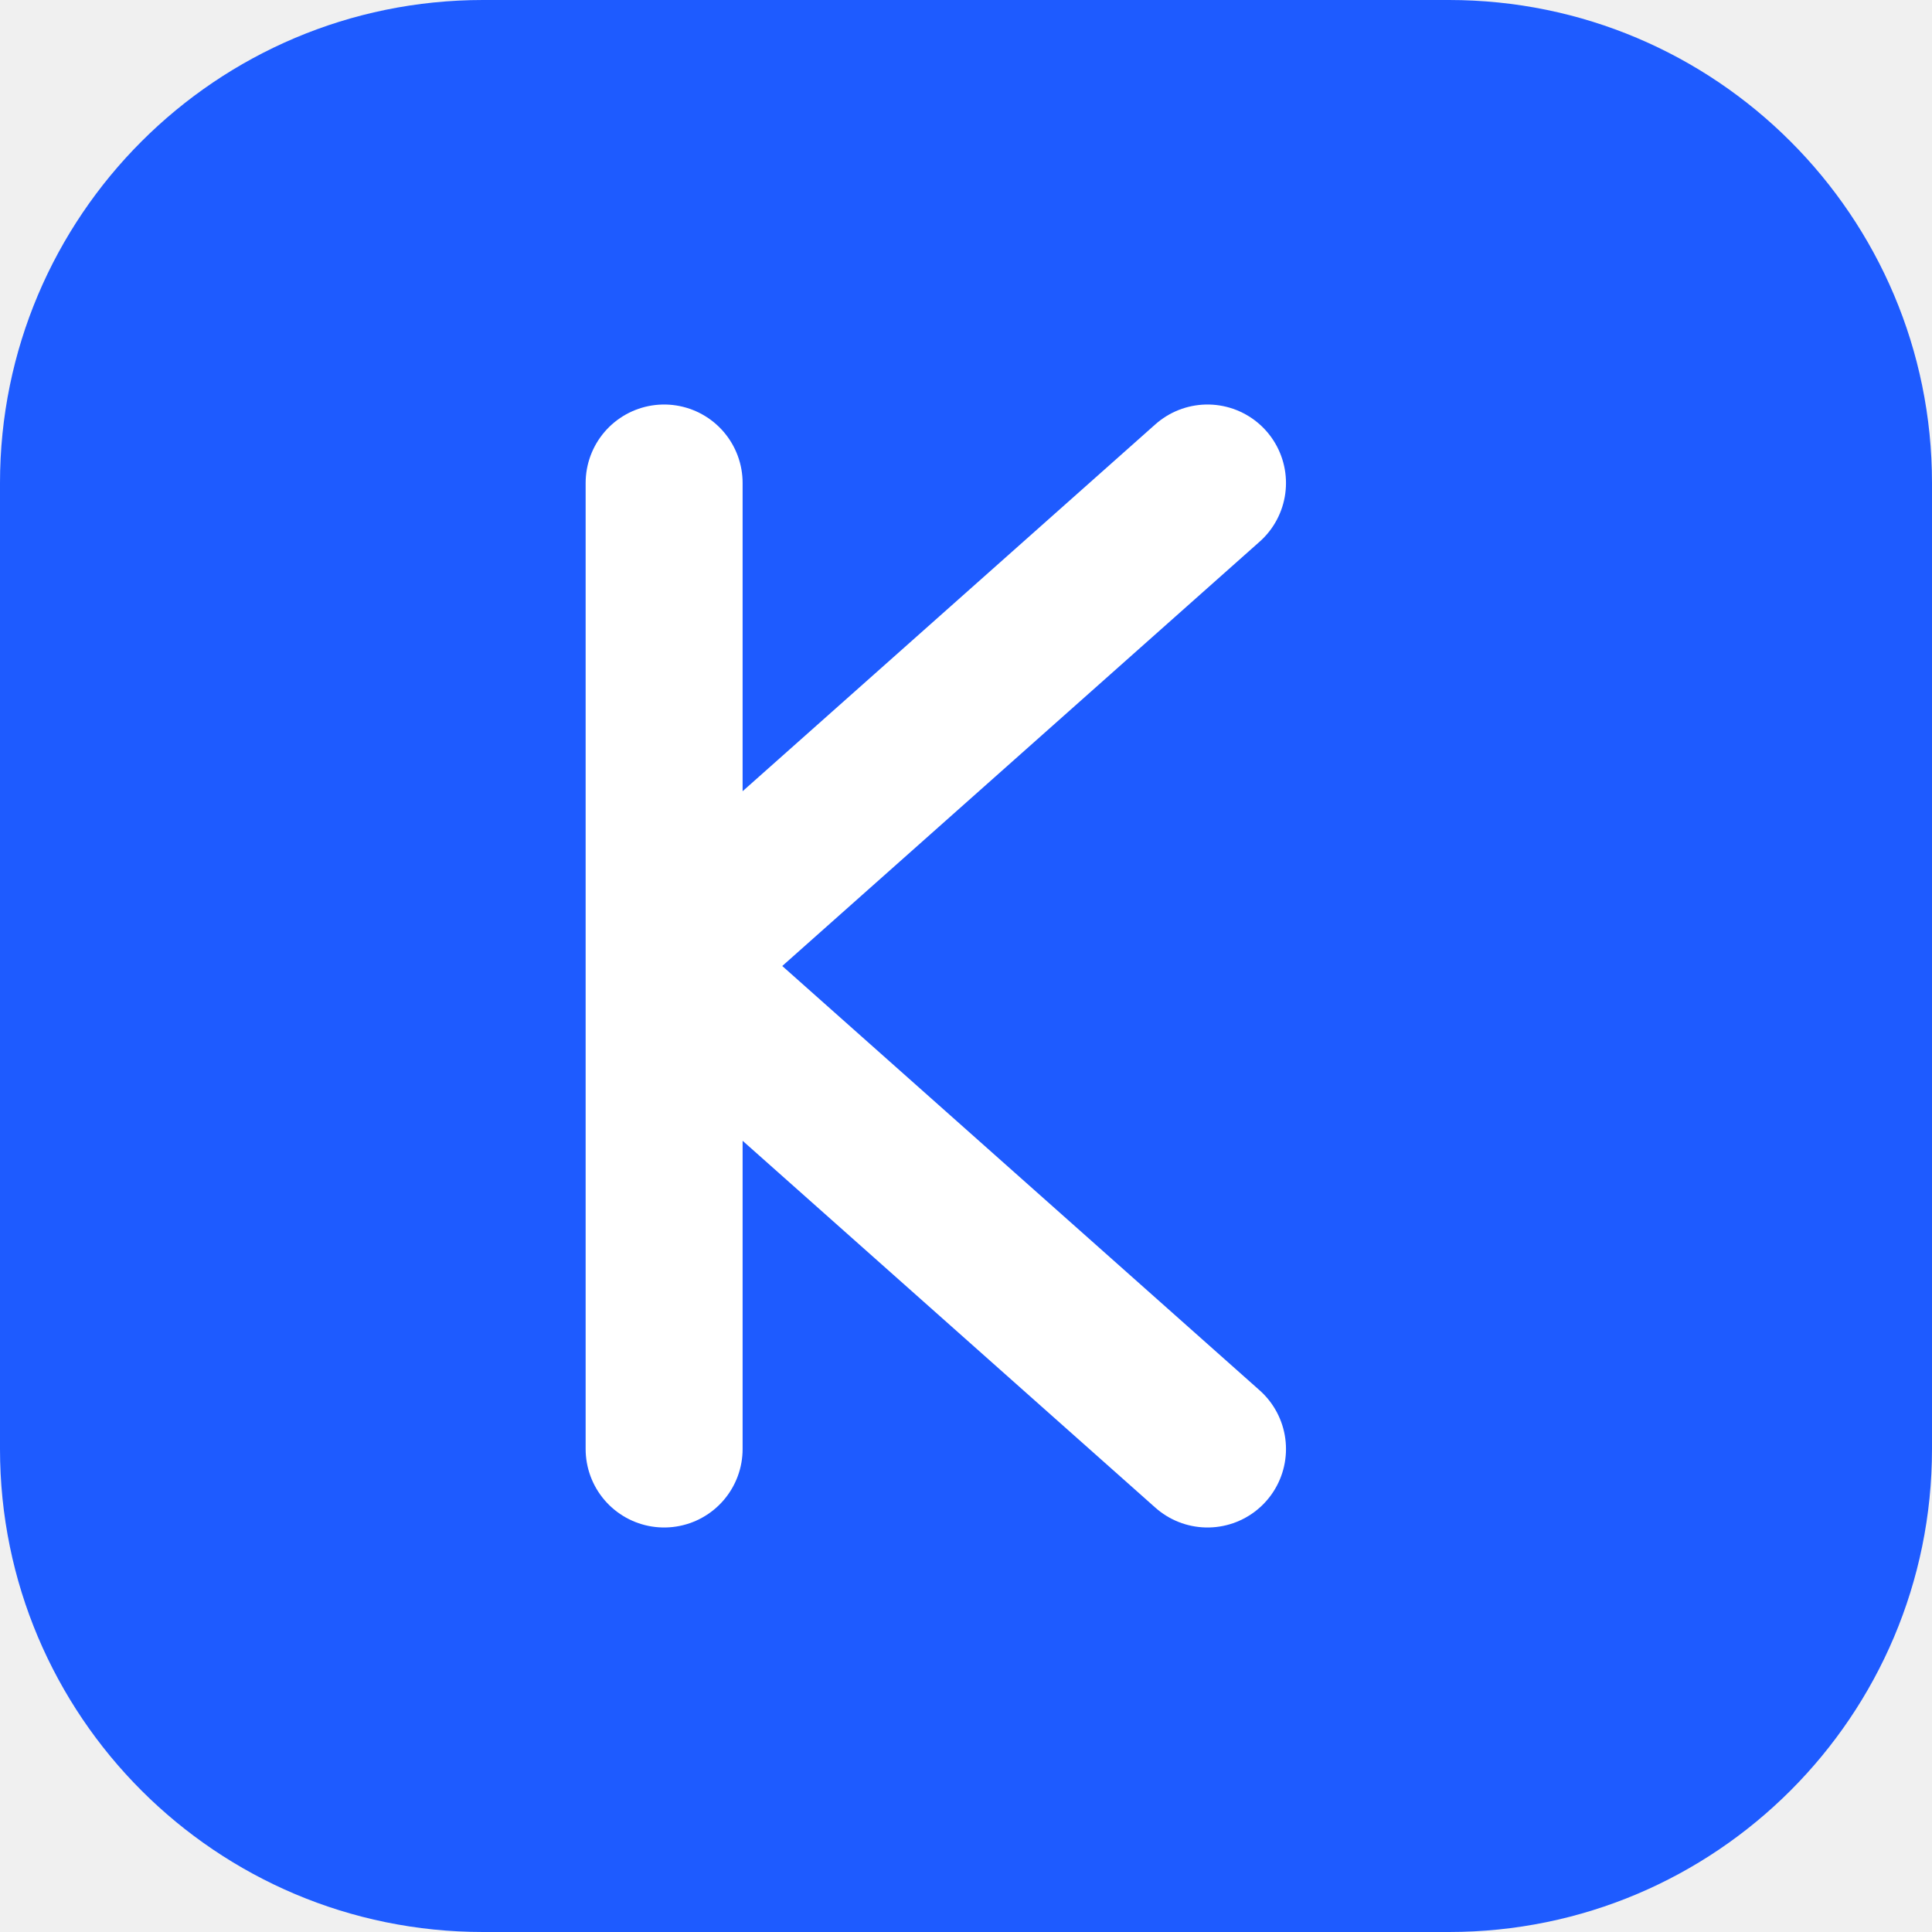
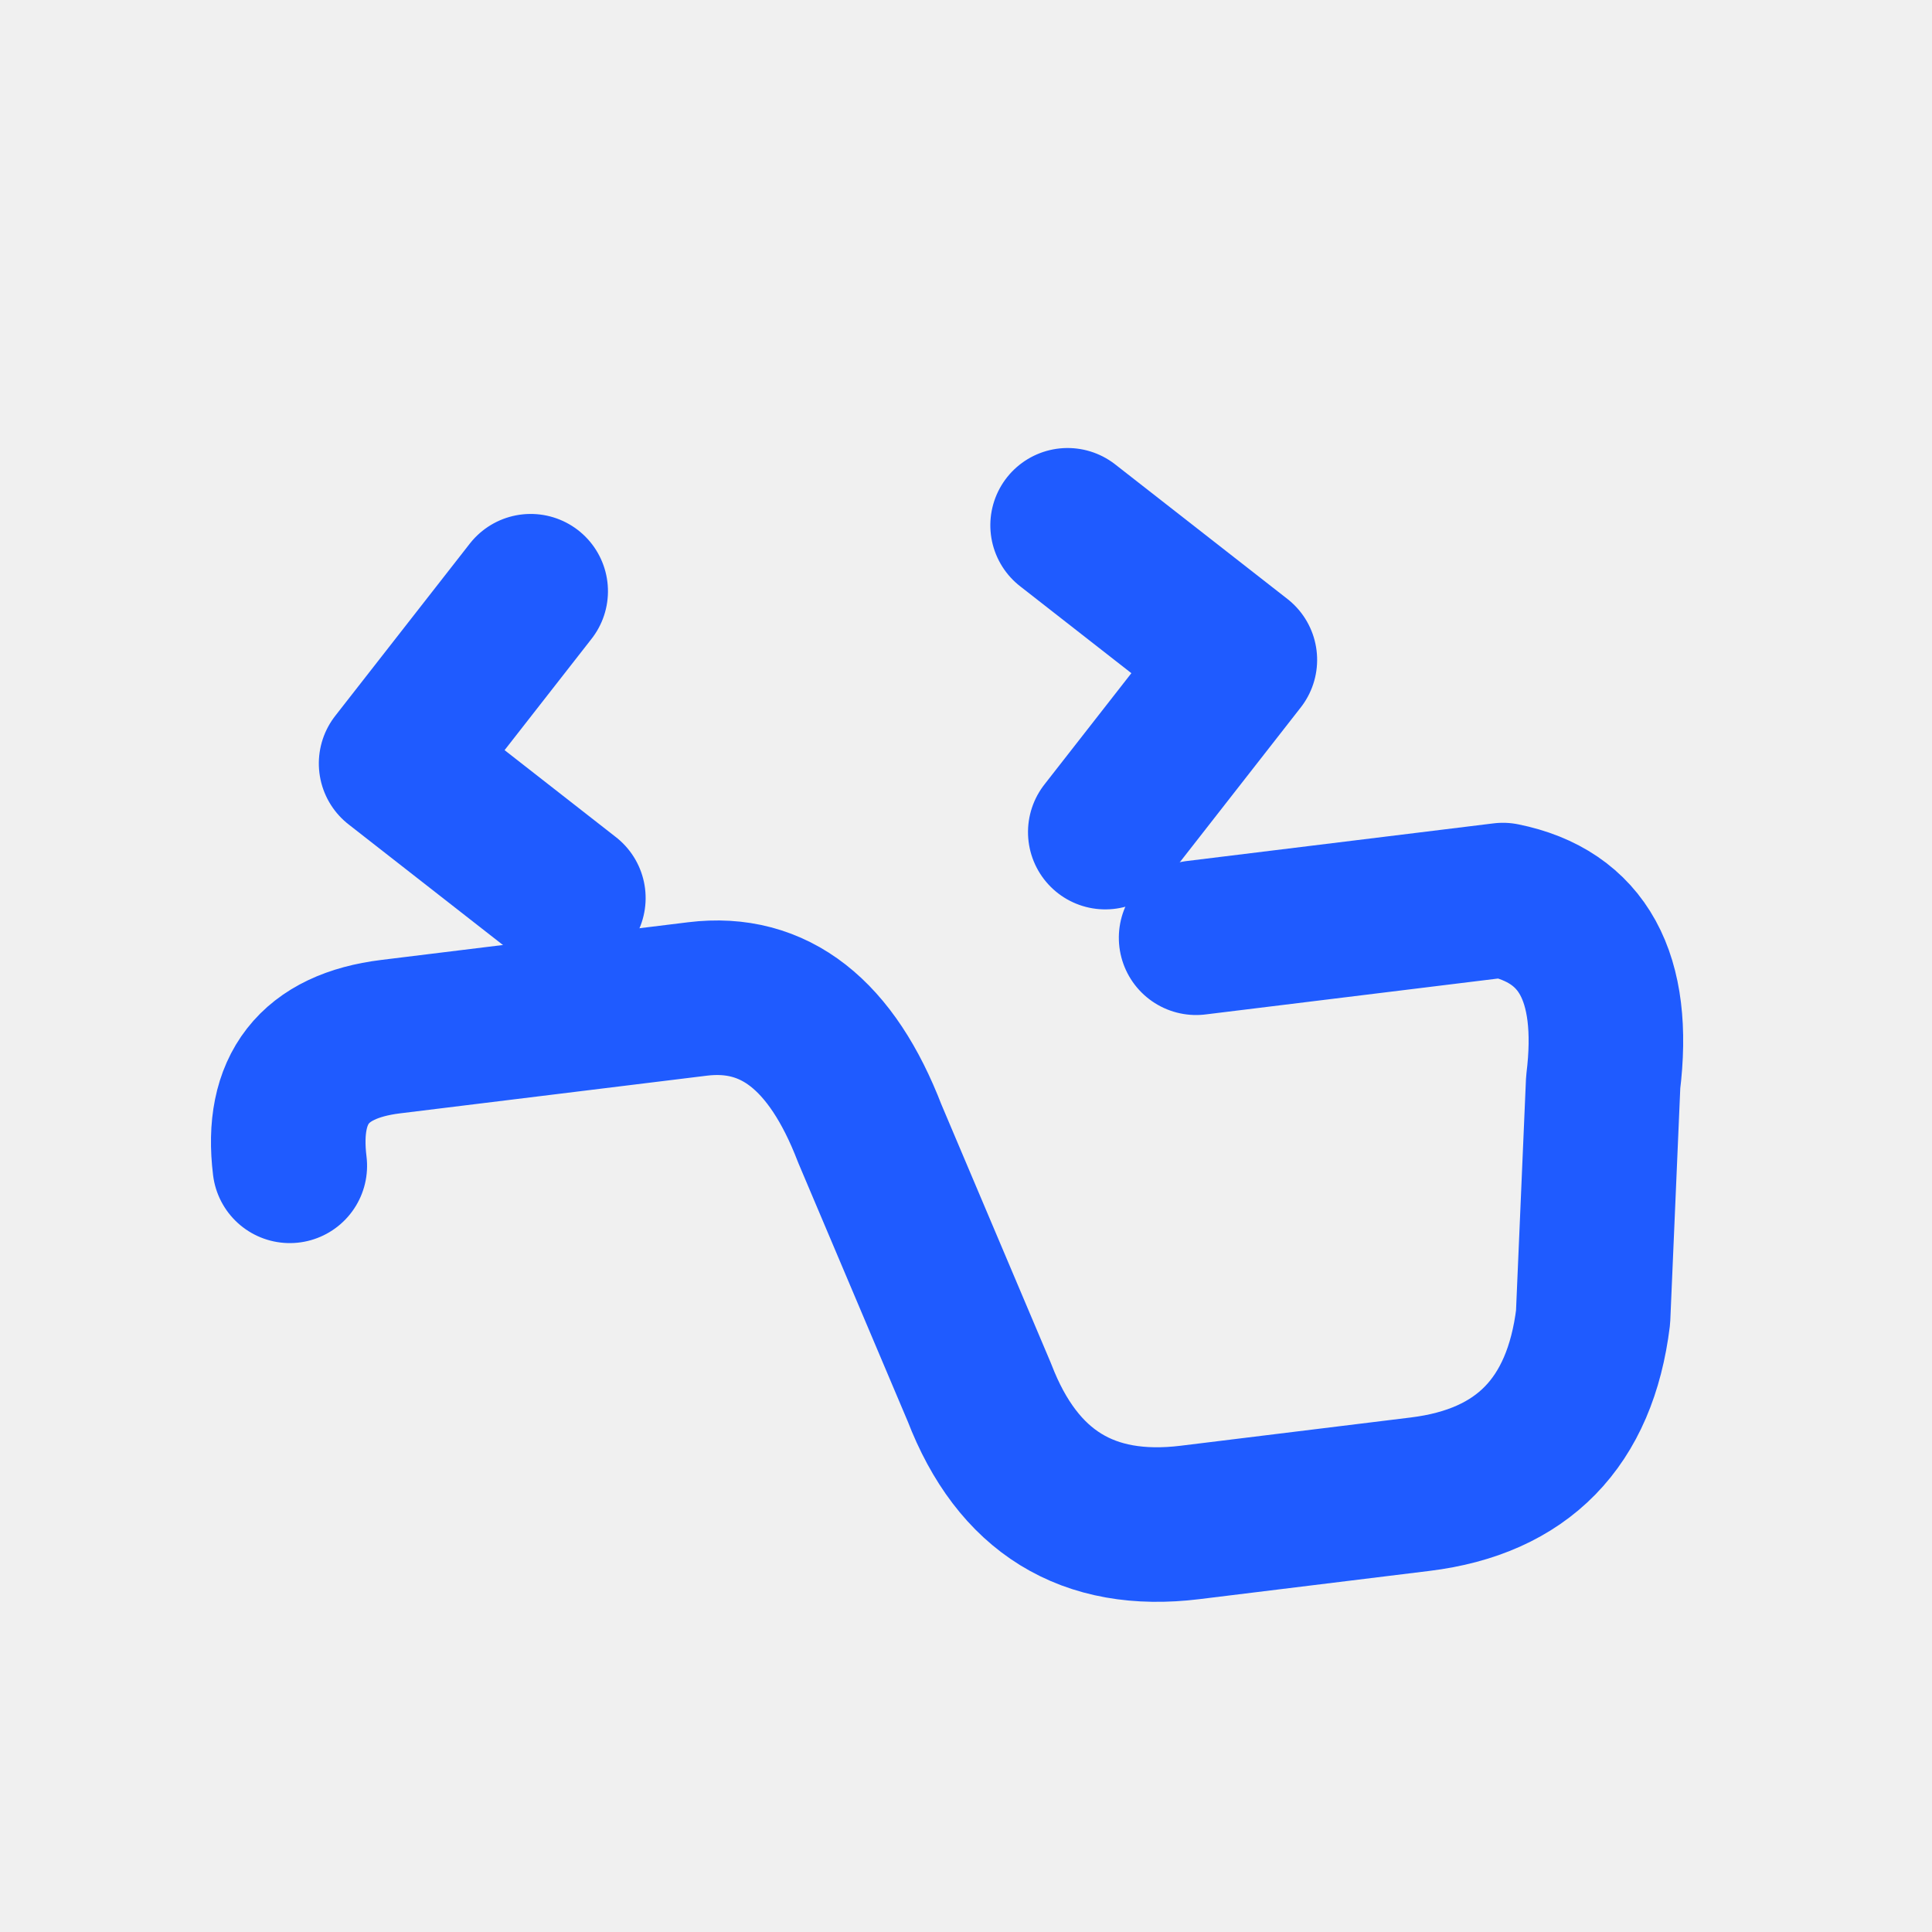
- <svg xmlns="http://www.w3.org/2000/svg" viewBox="0 0 32 32" width="32" height="32">
-   <rect width="32" height="32" rx="8" fill="#1E5BFF" />
-   <path d="M11 8v16M11 16l9-8M11 16l9 8" stroke="#fff" stroke-width="2.6" stroke-linecap="round" stroke-linejoin="round" fill="none" />
+ <svg xmlns="http://www.w3.org/2000/svg" viewBox="0 0 100 100" width="32" height="32">
+   <g transform="rotate(-7 50 50)" stroke="#1F5BFF" stroke-width="8" stroke-linecap="round" stroke-linejoin="round" fill="none">
+     <path d="M30 28 L22 36 L30 44" />
+     <path d="M58 28 L66 36 L58 44" />
+     <path d="M14 56 Q14 50 20 50 L36 50 Q42 50 44 58 L48 72 Q50 80 58 80 L70 80 Q78 80 80 72 L82 60 Q84 52 78 50 L62 50" />
+   </g>
</svg>
